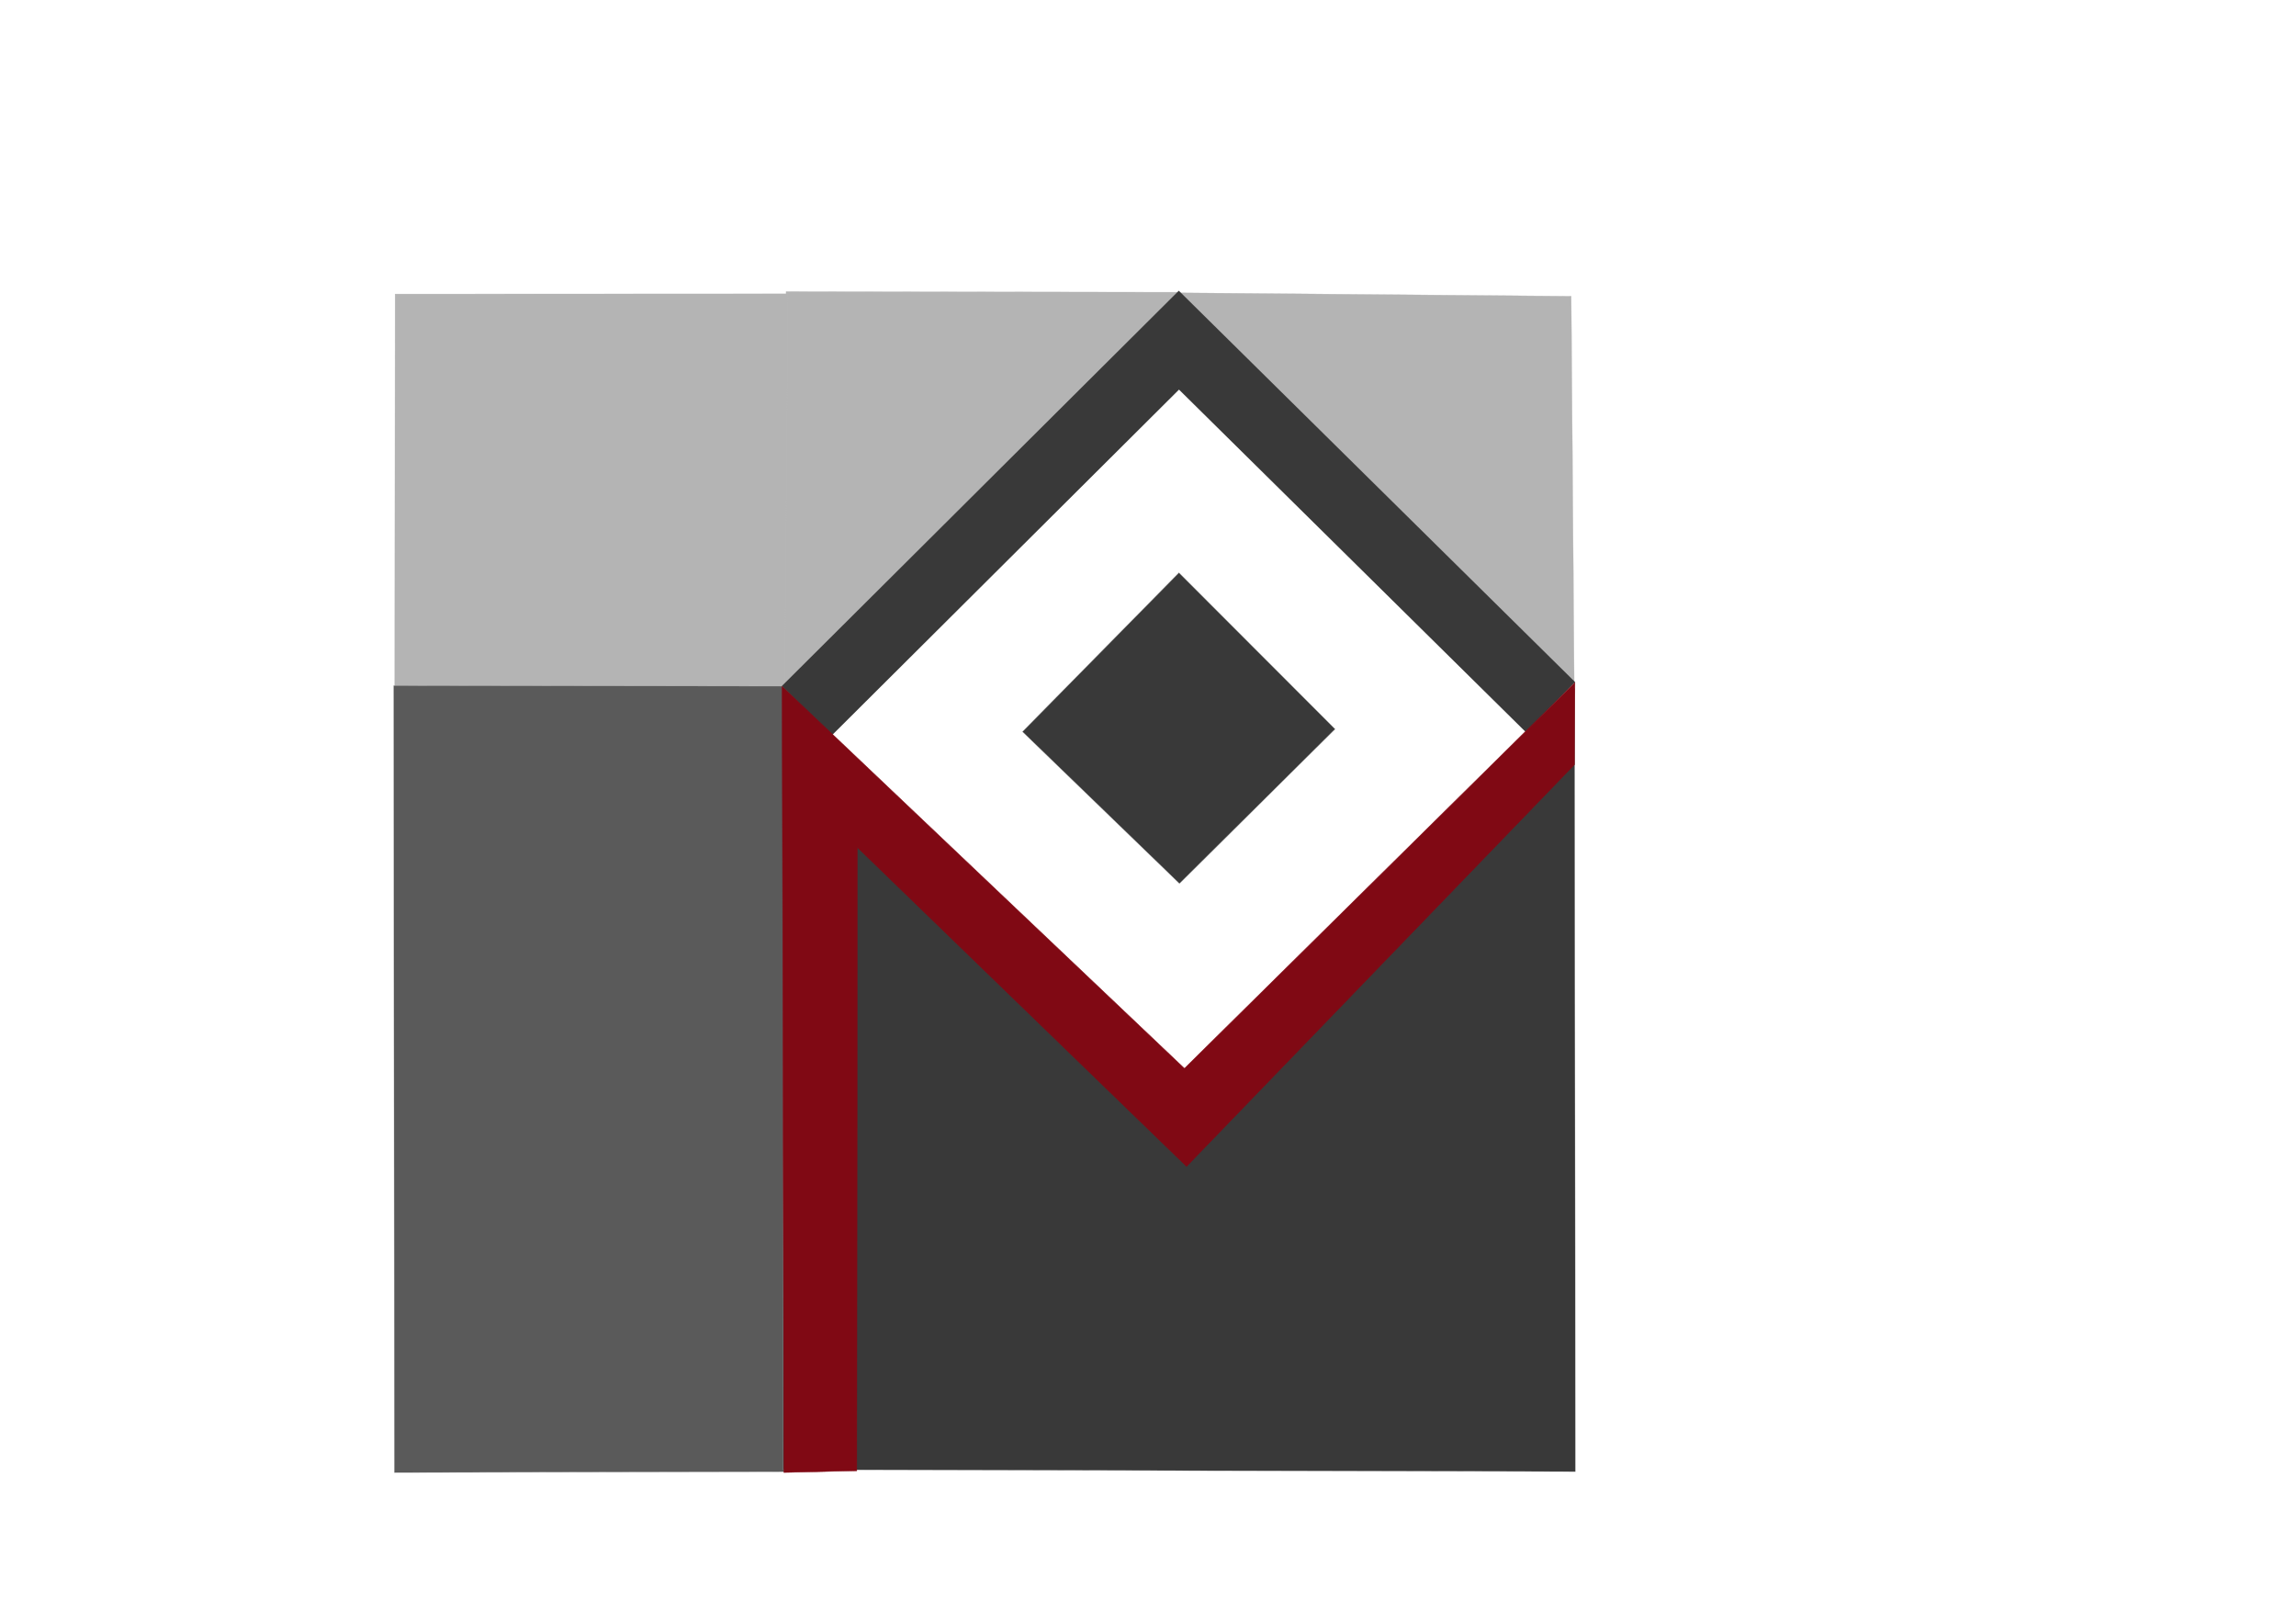
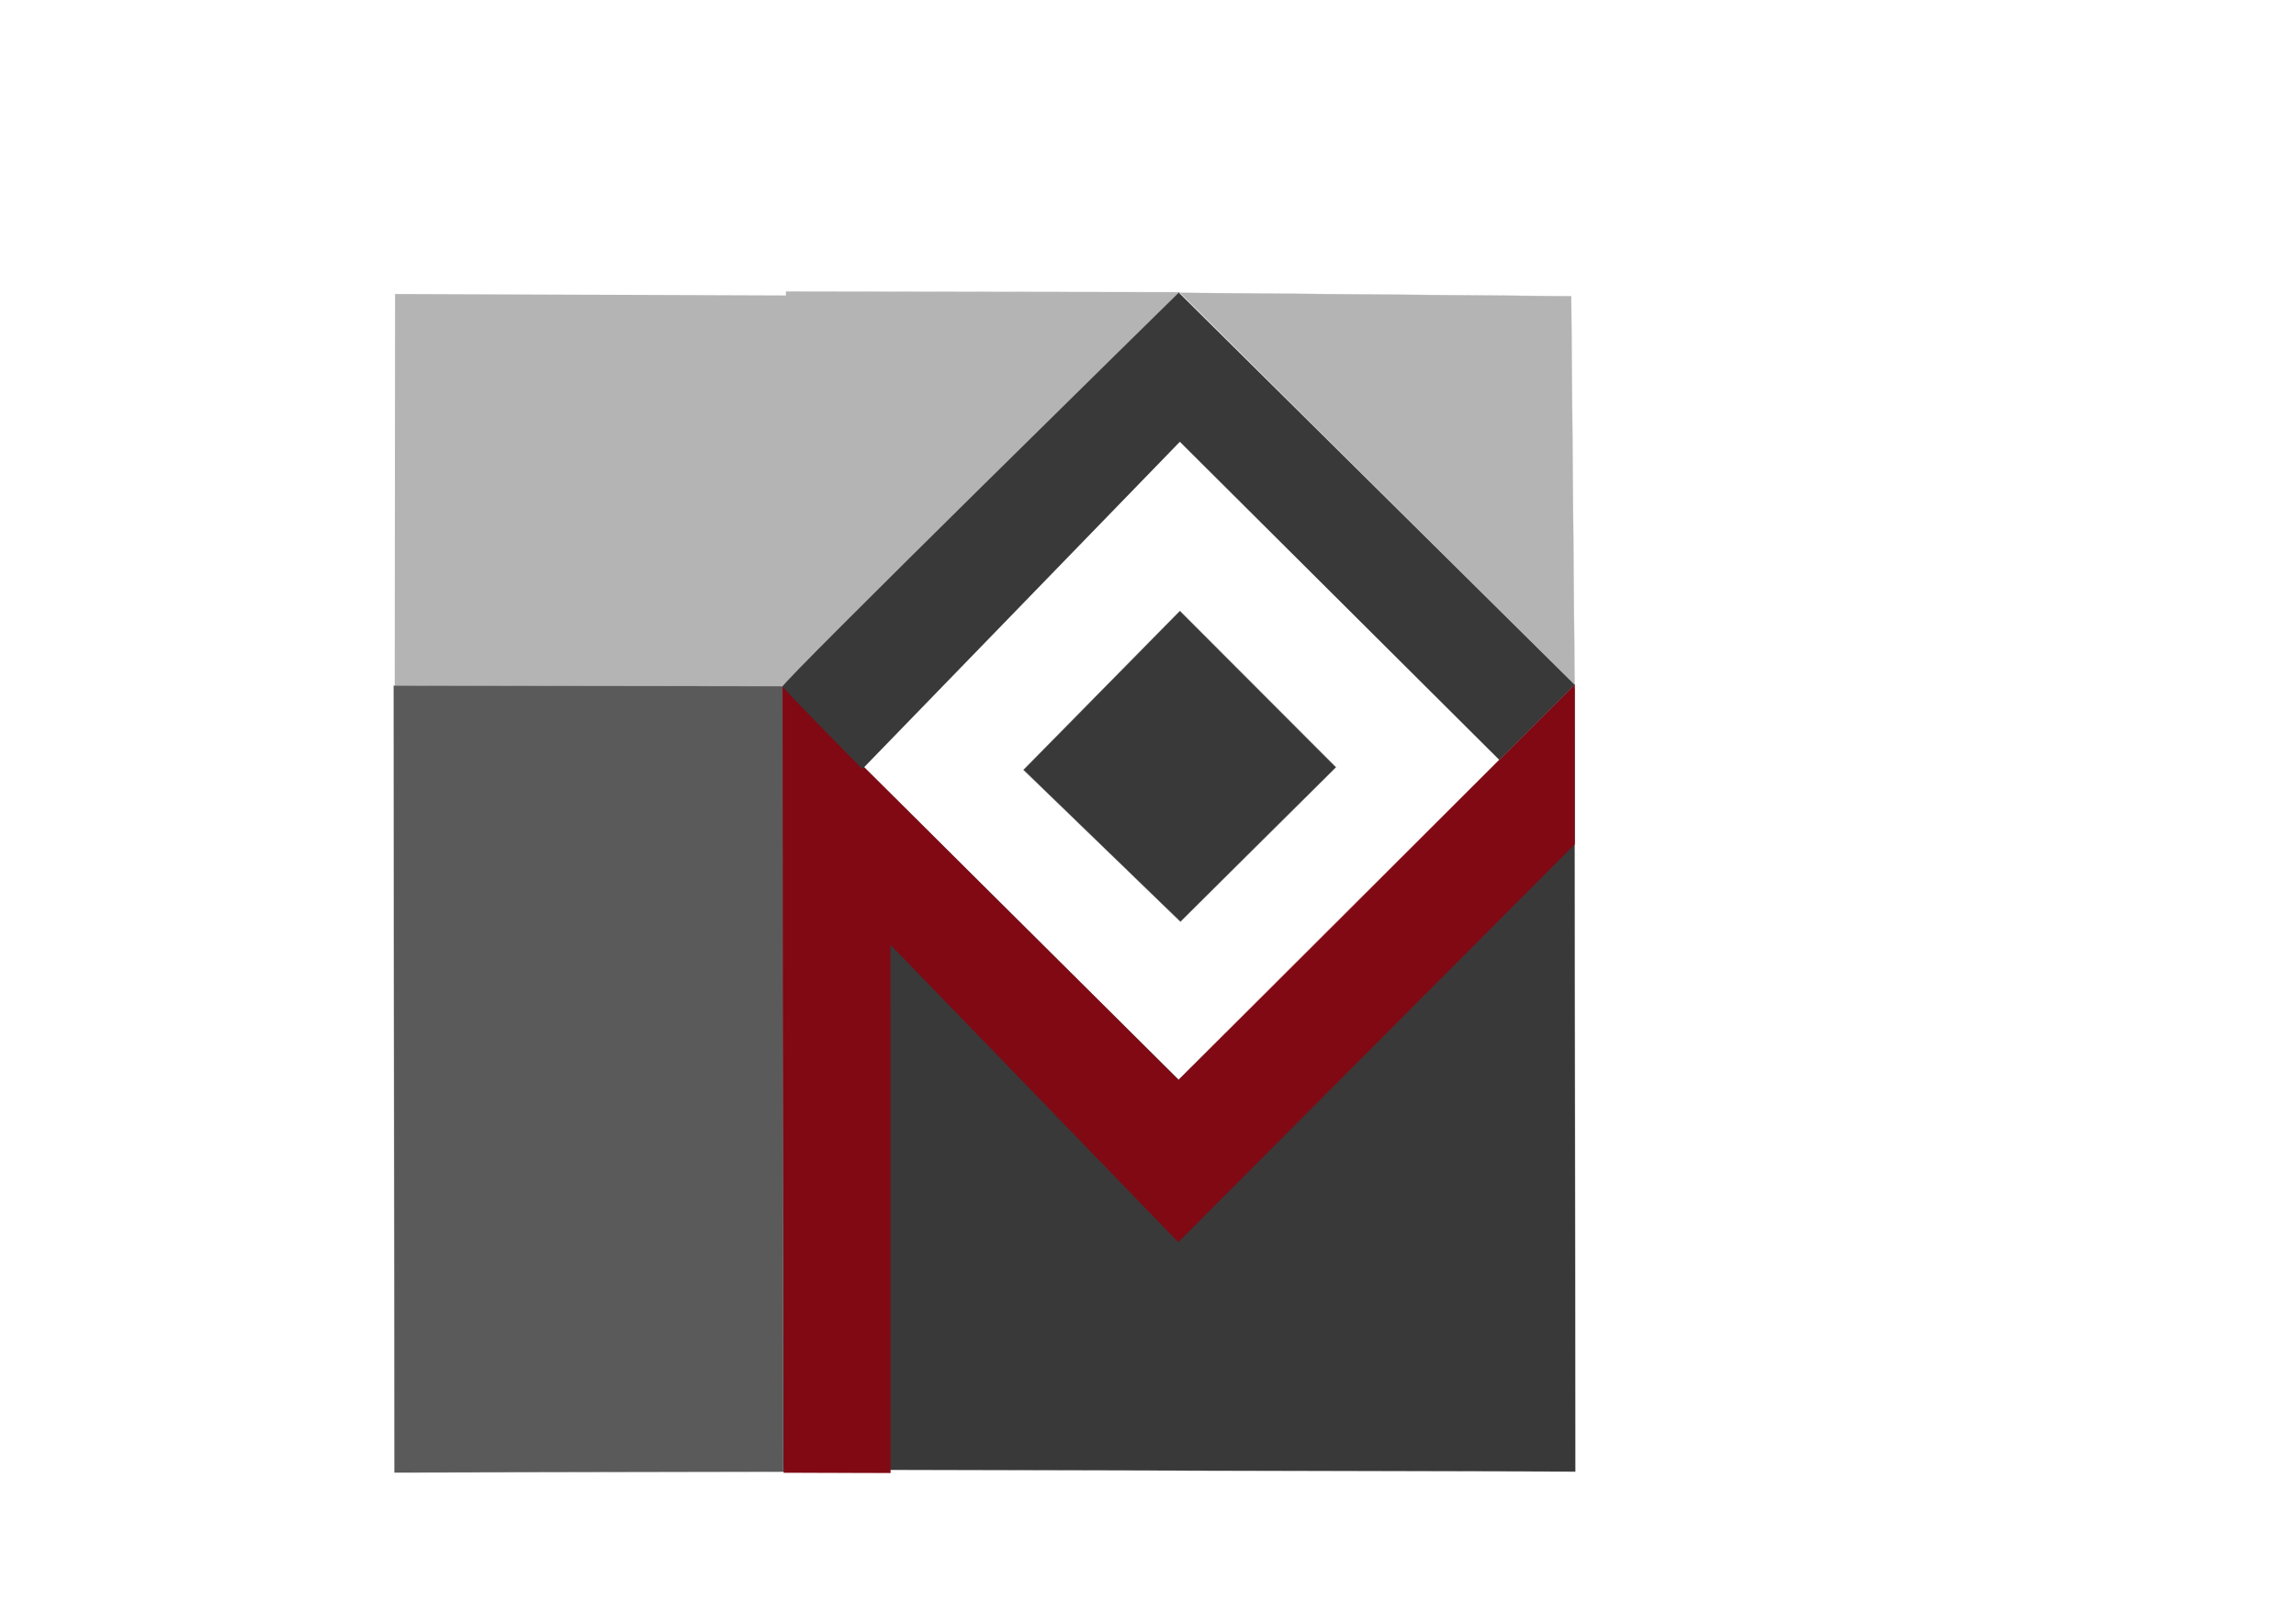
- <svg xmlns="http://www.w3.org/2000/svg" xmlns:ns1="http://vectornator.io" style="fill-rule:evenodd;clip-rule:evenodd;stroke-linecap:round;stroke-linejoin:round;" xml:space="preserve" version="1.1" viewBox="0 0 841.995 595.35" id="svg29">
-   <defs id="defs4" />
+ <svg xmlns="http://www.w3.org/2000/svg" xmlns:ns1="http://vectornator.io" style="fill-rule:evenodd;clip-rule:evenodd;stroke-linecap:round;stroke-linejoin:round;" xml:space="preserve" version="1.1" viewBox="0 0 841.995 595.35" id="svg27">
+   <defs id="defs4">
+ 
+ 
+ 
+ 
+ 
+ 
+ </defs>
  <g id="Слой 1" ns1:layerName="Слой 1" visibility="hidden">
    <path stroke="#b7b7b7" stroke-width="10" d="M144.297+107.441L577.431+107.441L577.431+540.576L144.297+540.576L144.297+107.441Z" fill="#000000" stroke-linecap="round" fill-opacity="0" opacity="1" stroke-linejoin="round" id="path6" />
  </g>
-   <g id="Слой 2" ns1:layerName="Слой 2">
-     <path d="M 288.283,106.903 287.016,251.697 432.759,107.14 Z" id="path9" style="opacity:1;fill:#b4b4b4;stroke:#b7b7b7;stroke-width:0.1;stroke-linecap:round;stroke-linejoin:round" />
-     <path stroke="#b7b7b7" stroke-width="0.1" d="M144.881+107.806L144.755+252.798L287.761+252.002L288.951+107.737L144.881+107.806Z" fill="#b4b4b4" stroke-linecap="round" opacity="1" stroke-linejoin="round" id="path11" />
-     <path stroke="#b7b7b7" stroke-width="0.1" d="M144.403+309.793L144.596+539.94L288.816+539.645L288.313+251.597L144.354+251.384L144.403+309.793" fill="#5a5a5a" stroke-linecap="round" opacity="1" stroke-linejoin="round" id="path13" />
-     <path stroke="#b7b7b7" stroke-width="0.1" d="M432.752+107.367L577.292+250.142L576.195+108.619L432.752+107.367Z" fill="#b4b4b4" stroke-linecap="round" opacity="1" stroke-linejoin="round" id="path15" />
-     <path stroke="#b7b7b7" stroke-width="0.1" d="M287.016+251.697L433.982+394.358L577.461+252.332L577.722+539.59L287.166+538.877L287.016+251.697Z" fill="#393939" stroke-linecap="square" opacity="1" stroke-linejoin="round" id="path17" />
-     <path stroke="#b7b7b7" stroke-width="0.1" d="M374.943+268.283L432.349+209.981L489.618+267.332L432.535+323.985L374.943+268.283Z" fill="#393939" stroke-linecap="round" opacity="1" stroke-linejoin="round" id="path19" />
-   </g>
+   <path style="opacity:1;fill:#b4b4b4;stroke:#b7b7b7;stroke-width:0.1;stroke-linecap:round;stroke-linejoin:round" id="path9" d="M 288.283,106.903 287.917,250.589 432.759,107.14 Z" />
+   <path style="opacity:1;fill:#b4b4b4;stroke:#b4b4b4;stroke-width:0;stroke-linecap:round;stroke-linejoin:round;stroke-miterlimit:4;stroke-dasharray:none;stroke-opacity:1" id="path11" d="m 144.881,107.806 -0.126,144.992 163.423,1.542 -1.685,-145.941 z" />
+   <path style="opacity:1;fill:#5a5a5a;stroke:#b7b7b7;stroke-width:0.1;stroke-linecap:round;stroke-linejoin:round" id="path13" d="m 144.403,309.793 0.193,230.147 144.22,-0.295 -0.503,-288.048 -143.959,-0.213 0.049,58.409" />
+   <path style="opacity:1;fill:#b4b4b4;stroke:#b7b7b7;stroke-width:0.1;stroke-linecap:round;stroke-linejoin:round" id="path15" d="M 432.752,107.367 577.447,251.075 576.195,108.619 Z" />
+   <path style="opacity:1;fill:#393939;stroke:#b7b7b7;stroke-width:0.1;stroke-linecap:square;stroke-linejoin:round;fill-opacity:1" id="path17" d="M 287.016,251.697 432.255,395.92 577.461,252.332 577.722,539.59 287.166,538.877 Z" />
+   <path style="opacity:1;fill:#393939;stroke:#b7b7b7;stroke-width:0.1;stroke-linecap:round;stroke-linejoin:round" id="path19" d="m 375.288,282.275 57.407,-58.302 57.269,57.351 -57.083,56.653 z" />
  <g id="Слой 3" ns1:layerName="Слой 3">
-     <path ns1:shadowColor="#880e09" ns1:shadowOffset="10" ns1:shadowAngle="1.5708" ns1:shadowRadius="10" d="M 304.946,251.566 432.328,124.726 559.423,250.213" ns1:shadowOpacity="0" id="path24" style="opacity:1;fill:#393939;fill-opacity:0;stroke:#393939;stroke-width:25.75;stroke-linecap:square;stroke-linejoin:miter" />
-     <path ns1:shadowColor="#880e09" ns1:shadowOffset="10" ns1:shadowAngle="1.5708" ns1:shadowRadius="10" d="M 577.556,250.283 577.372,280.376 435.135,427.688 314.392,310.691 314.202,539.275 287.494,539.909 286.821,251.709 434.367,391.75 Z" ns1:shadowOpacity="0" id="path26" style="opacity:1;fill:#800914;stroke:#800914;stroke-width:0.16;stroke-linecap:square;stroke-linejoin:miter;stroke-opacity:1" />
+     <path ns1:shadowColor="#880e09" ns1:shadowOffset="10" ns1:shadowAngle="1.5708" ns1:shadowRadius="10" d="m 577.447,251.075 -0.016,58.45 L 432.107,455.331 326.426,346.175 l 0.076,193.801 -39.008,-0.067 -0.478,-288.212 145.173,144.383 z" ns1:shadowOpacity="0" id="path22" style="opacity:1;fill:#800914;stroke:#800914;stroke-width:0.16;stroke-linecap:square;stroke-linejoin:miter;stroke-opacity:1" />
+     <path ns1:shadowColor="#880e09" ns1:shadowOffset="10" ns1:shadowAngle="1.5708" ns1:shadowRadius="10" d="M 287.016,251.697 C 286.441,250.383 432.294,107.295 432.294,107.295 L 577.447,251.075 549.831,278.628 432.682,161.986 316.248,281.972 c 0,0 -28.656,-28.962 -29.232,-30.275 z" ns1:shadowOpacity="0" id="path24" style="opacity:1;fill:#393939;stroke:#393939;stroke-width:0.1;stroke-linecap:square;stroke-linejoin:miter;stroke-opacity:0" />
  </g>
</svg>
